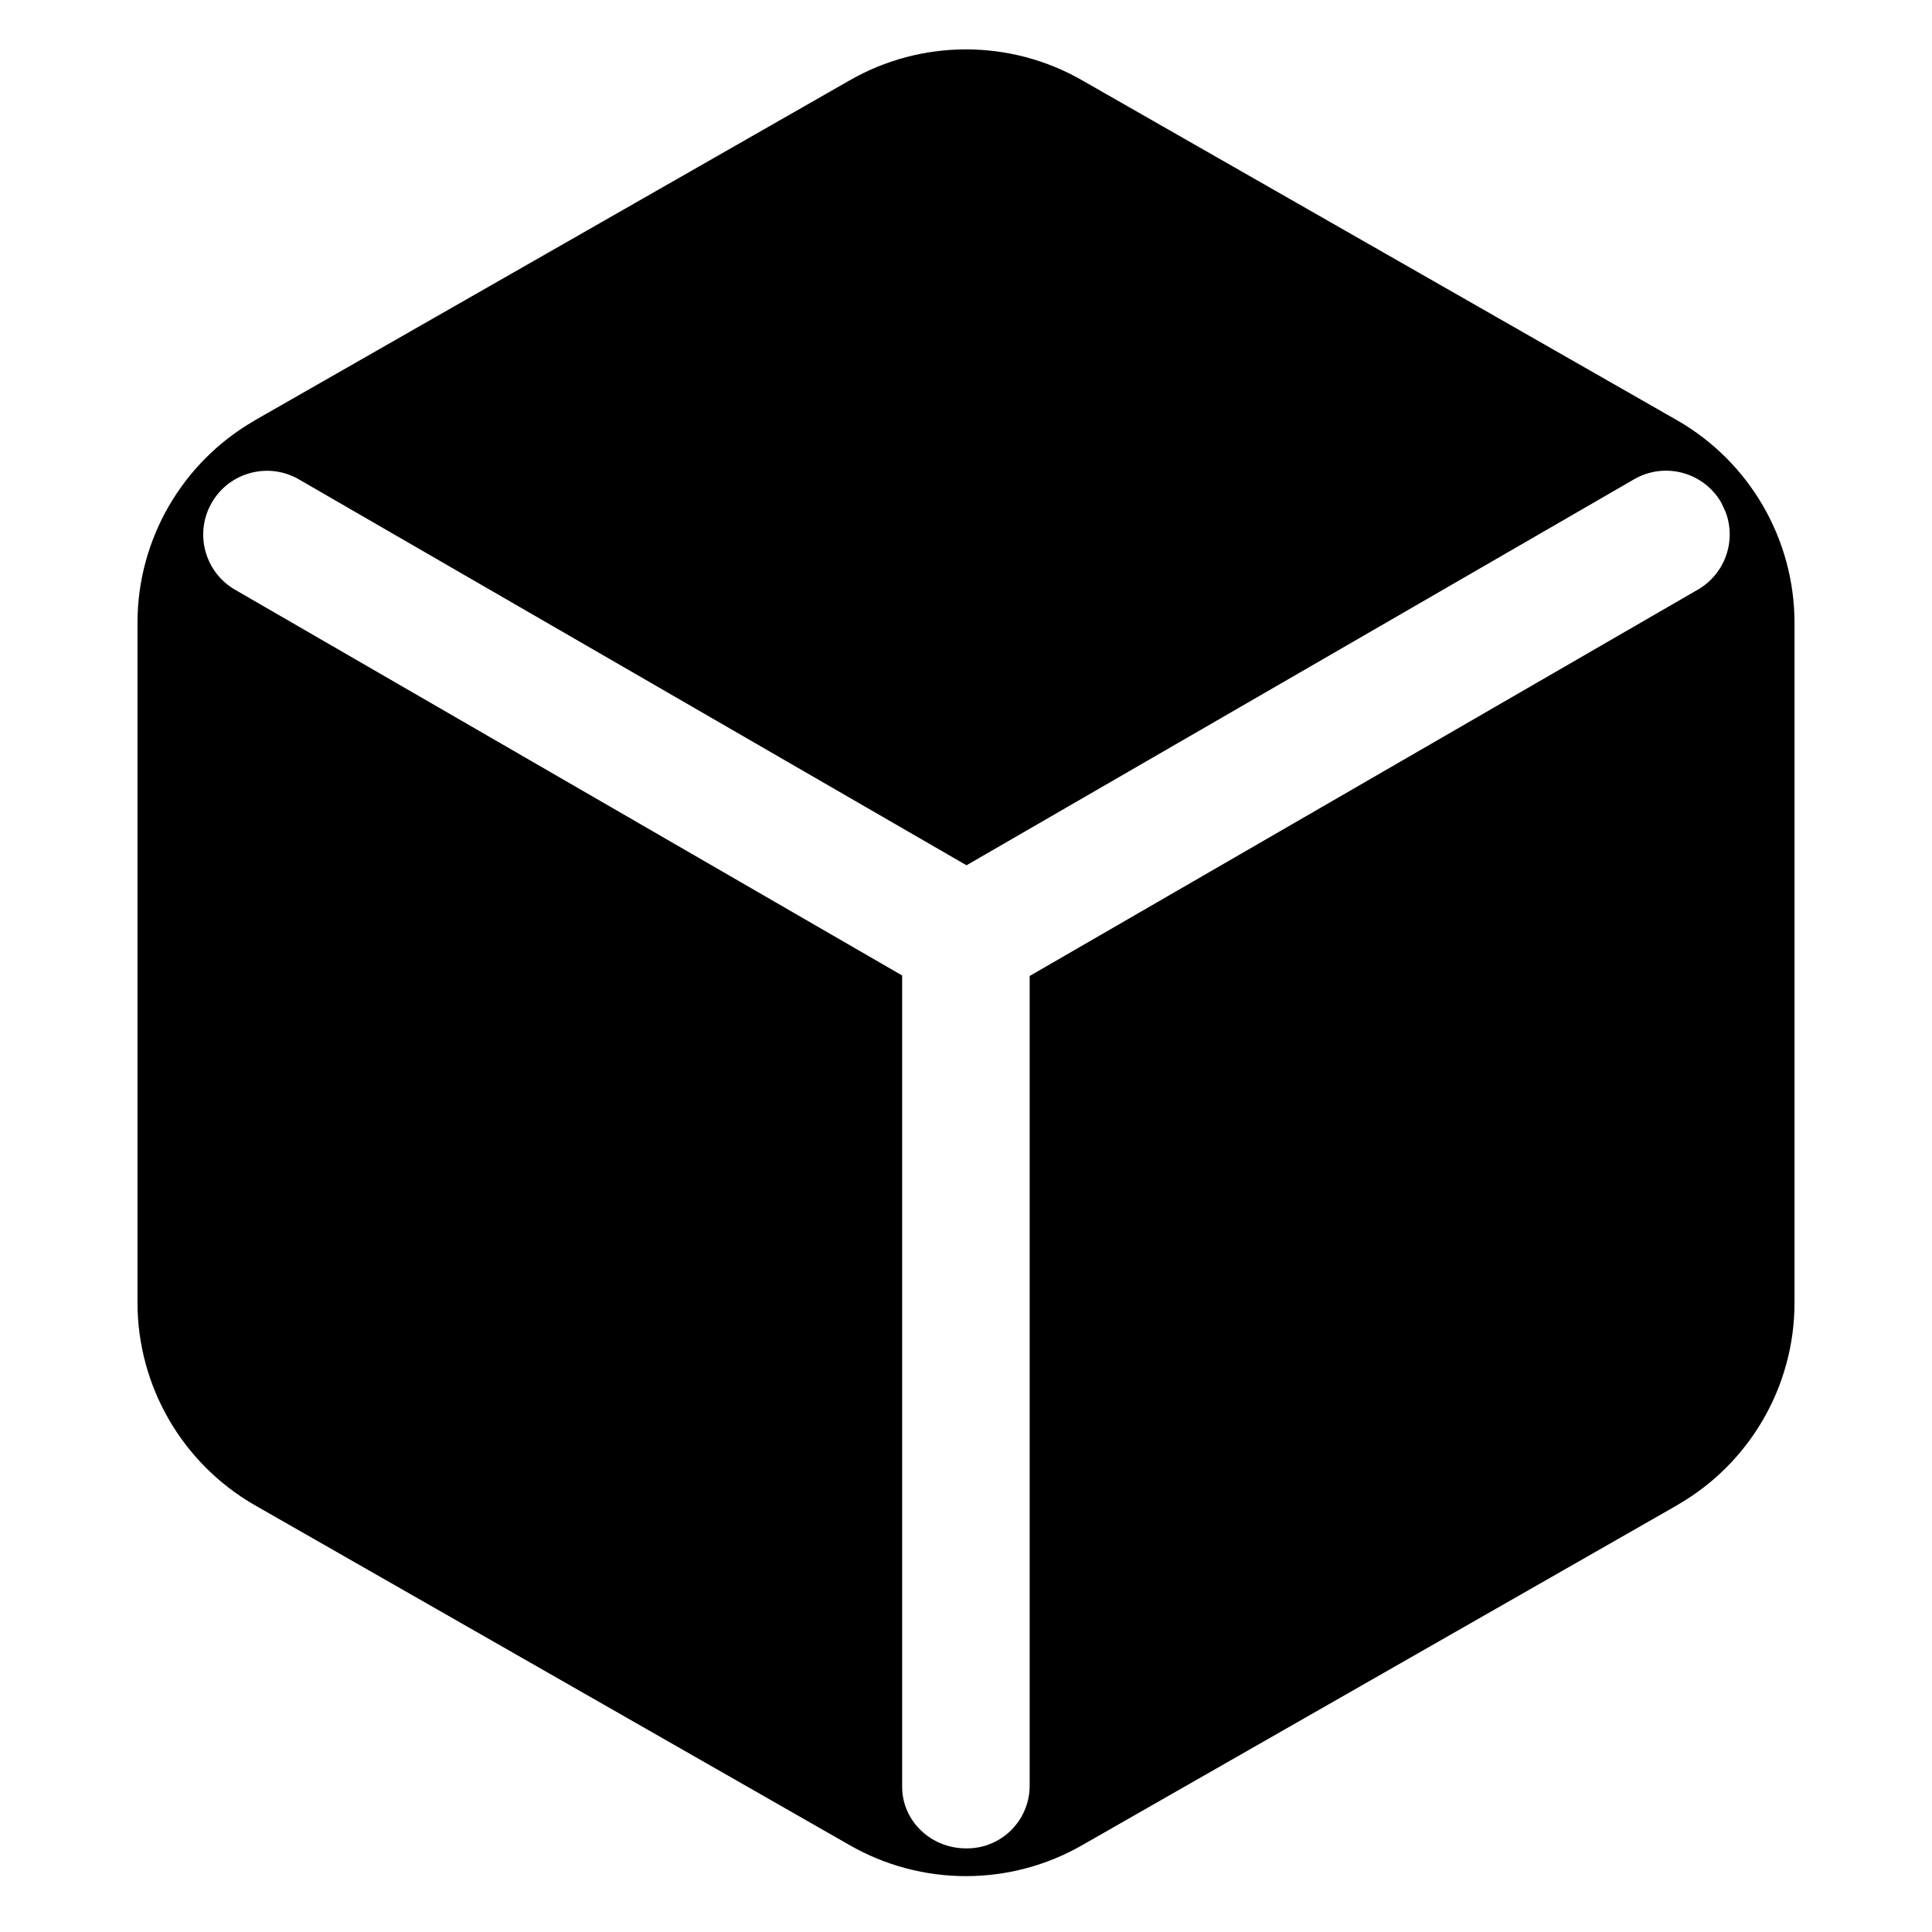
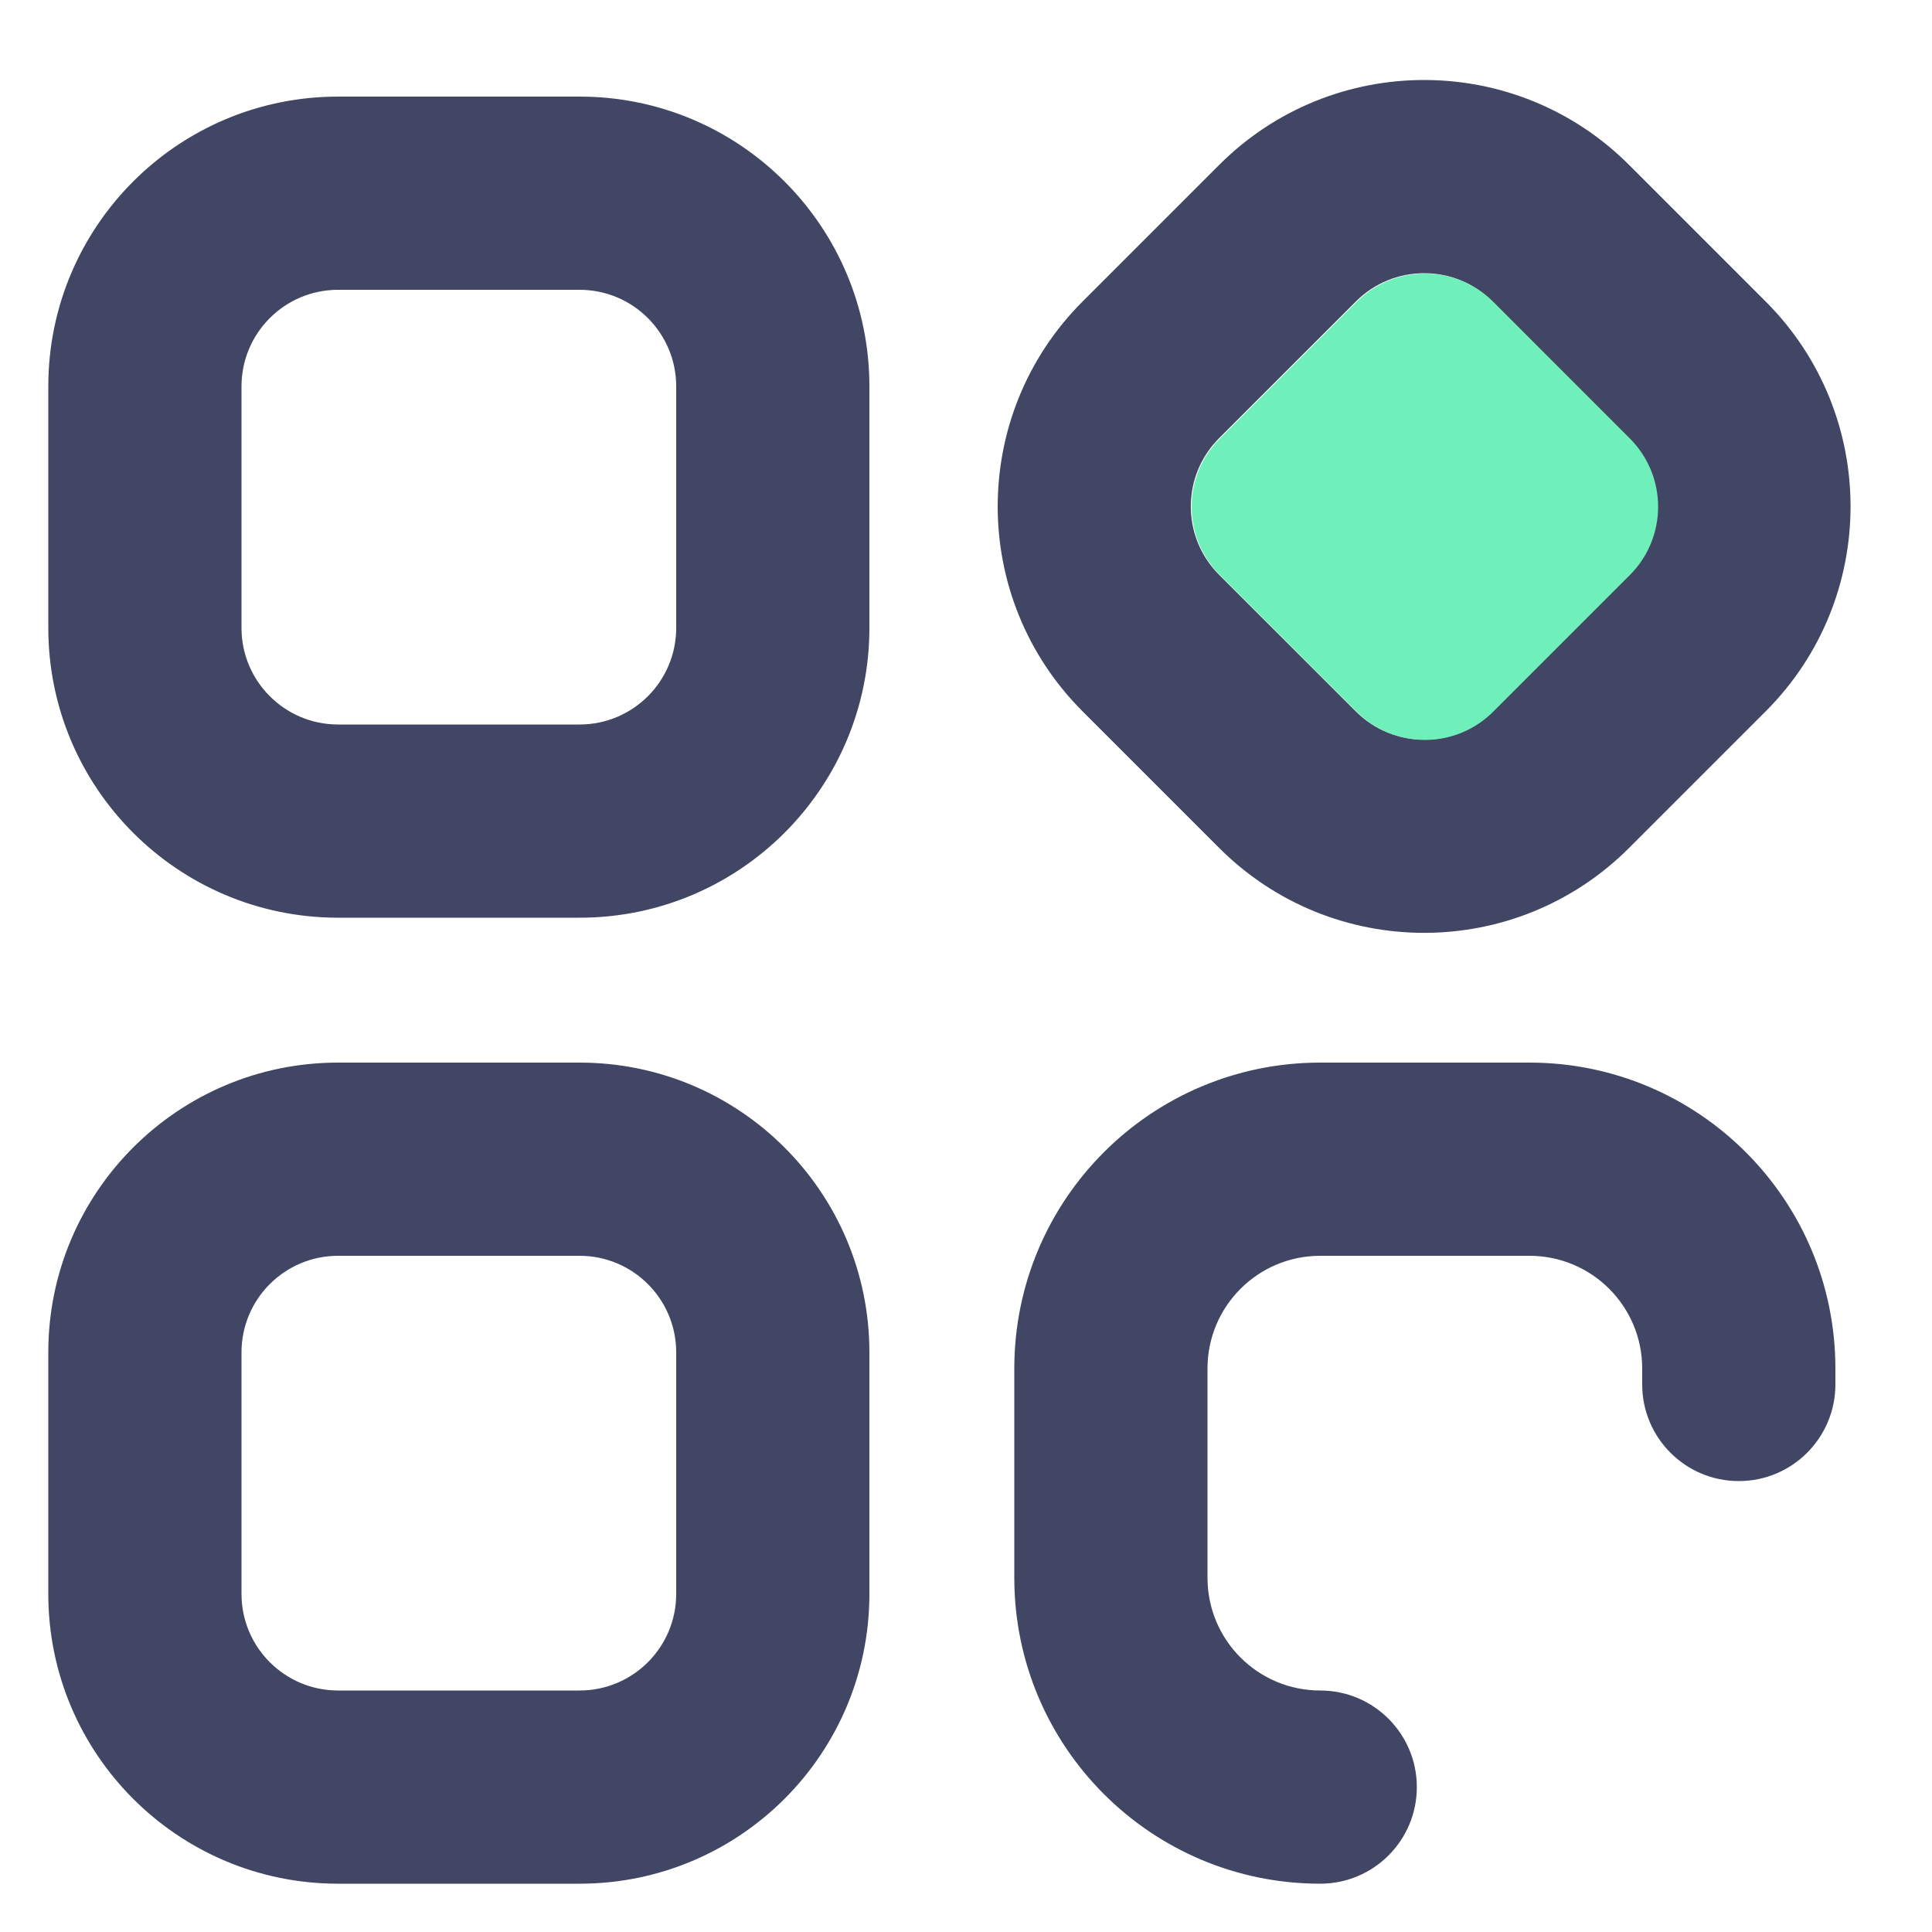
- <svg xmlns="http://www.w3.org/2000/svg" t="1683254592786" class="icon" viewBox="0 0 1024 1024" version="1.1" p-id="1352" width="64" height="64">
-   <path d="M450.092 42.736a123.87 123.87 0 0 1 123.764 0L889.064 222.847a123.923 123.923 0 0 1 62.067 107.241v360.382c0 44.22-23.619 85.051-61.961 107.135l-0.106 0.106-315.208 180.111a123.87 123.87 0 0 1-123.764 0L134.936 797.71a123.923 123.923 0 0 1-62.067-107.241V330.088c0-44.22 23.672-85.051 61.961-107.135l0.106-0.106z m462.168 223.59a33.787 33.787 0 0 0-46.18-12.286l-353.815 204.578L158.45 254.093a33.787 33.787 0 0 0-33.893 58.466l353.603 204.472v430.022c0 18.006 15.146 32.622 33.84 32.622a33.205 33.205 0 0 0 33.734-32.622V517.296l354.186-204.79a33.787 33.787 0 0 0 14.669-41.202z" p-id="1353" />
+ <svg xmlns="http://www.w3.org/2000/svg" t="1686125434370" class="icon" viewBox="0 0 1024 1024" version="1.1" p-id="88406" width="200" height="200">
+   <path d="M179.2 153.6a51.2 51.2 0 0 0-51.2 51.2v128a51.2 51.2 0 0 0 51.2 51.2h128a51.2 51.2 0 0 0 51.2-51.2V204.8a51.2 51.2 0 0 0-51.2-51.2H179.2z m0-102.4h128a153.6 153.6 0 0 1 153.6 153.6v128a153.6 153.6 0 0 1-153.6 153.6H179.2a153.6 153.6 0 0 1-153.6-153.6V204.8a153.6 153.6 0 0 1 153.6-153.6z m0 614.4a51.2 51.2 0 0 0-51.2 51.2v128a51.2 51.2 0 0 0 51.2 51.2h128a51.2 51.2 0 0 0 51.2-51.2V716.8a51.2 51.2 0 0 0-51.2-51.2H179.2z m0-102.4h128a153.6 153.6 0 0 1 153.6 153.6v128a153.6 153.6 0 0 1-153.6 153.6H179.2a153.6 153.6 0 0 1-153.6-153.6V716.8a153.6 153.6 0 0 1 153.6-153.6z m611.84-403.405a51.2 51.2 0 0 0-72.397 0L646.144 232.243a51.2 51.2 0 0 0 0 72.397l72.448 72.397a51.2 51.2 0 0 0 72.397 0l72.397-72.397a51.2 51.2 0 0 0 0-72.397L791.04 159.744z m72.397-72.397l72.397 72.397a153.6 153.6 0 0 1 0 217.242l-72.397 72.397a153.6 153.6 0 0 1-217.242 0l-72.397-72.397a153.6 153.6 0 0 1 0-217.242l72.397-72.397a153.6 153.6 0 0 1 217.242 0zM699.75 896a51.2 51.2 0 0 1 0 102.4A162.15 162.15 0 0 1 537.6 836.25v-110.899A162.15 162.15 0 0 1 699.75 563.2h110.899a162.15 162.15 0 0 1 162.15 162.15v8.448a51.2 51.2 0 0 1-102.4 0v-8.448c0-33.024-26.726-59.75-59.75-59.75h-110.899c-33.024 0-59.75 26.726-59.75 59.75v110.899c0 33.024 26.726 59.75 59.75 59.75z" fill="#404663" p-id="88407" data-spm-anchor-id="a313x.7781069.0.i42" class="" />
+   <path d="M791.45 160a51.2 51.2 0 0 0-72.397 0l-72.448 72.397a51.2 51.2 0 0 0 0 72.397l72.448 72.397a51.2 51.2 0 0 0 72.397 0l72.397-72.397a51.2 51.2 0 0 0 0-72.397l-72.397-72.397z" fill="#6fefb9" p-id="88408" data-spm-anchor-id="a313x.7781069.0.i46" class="selected" />
</svg>
